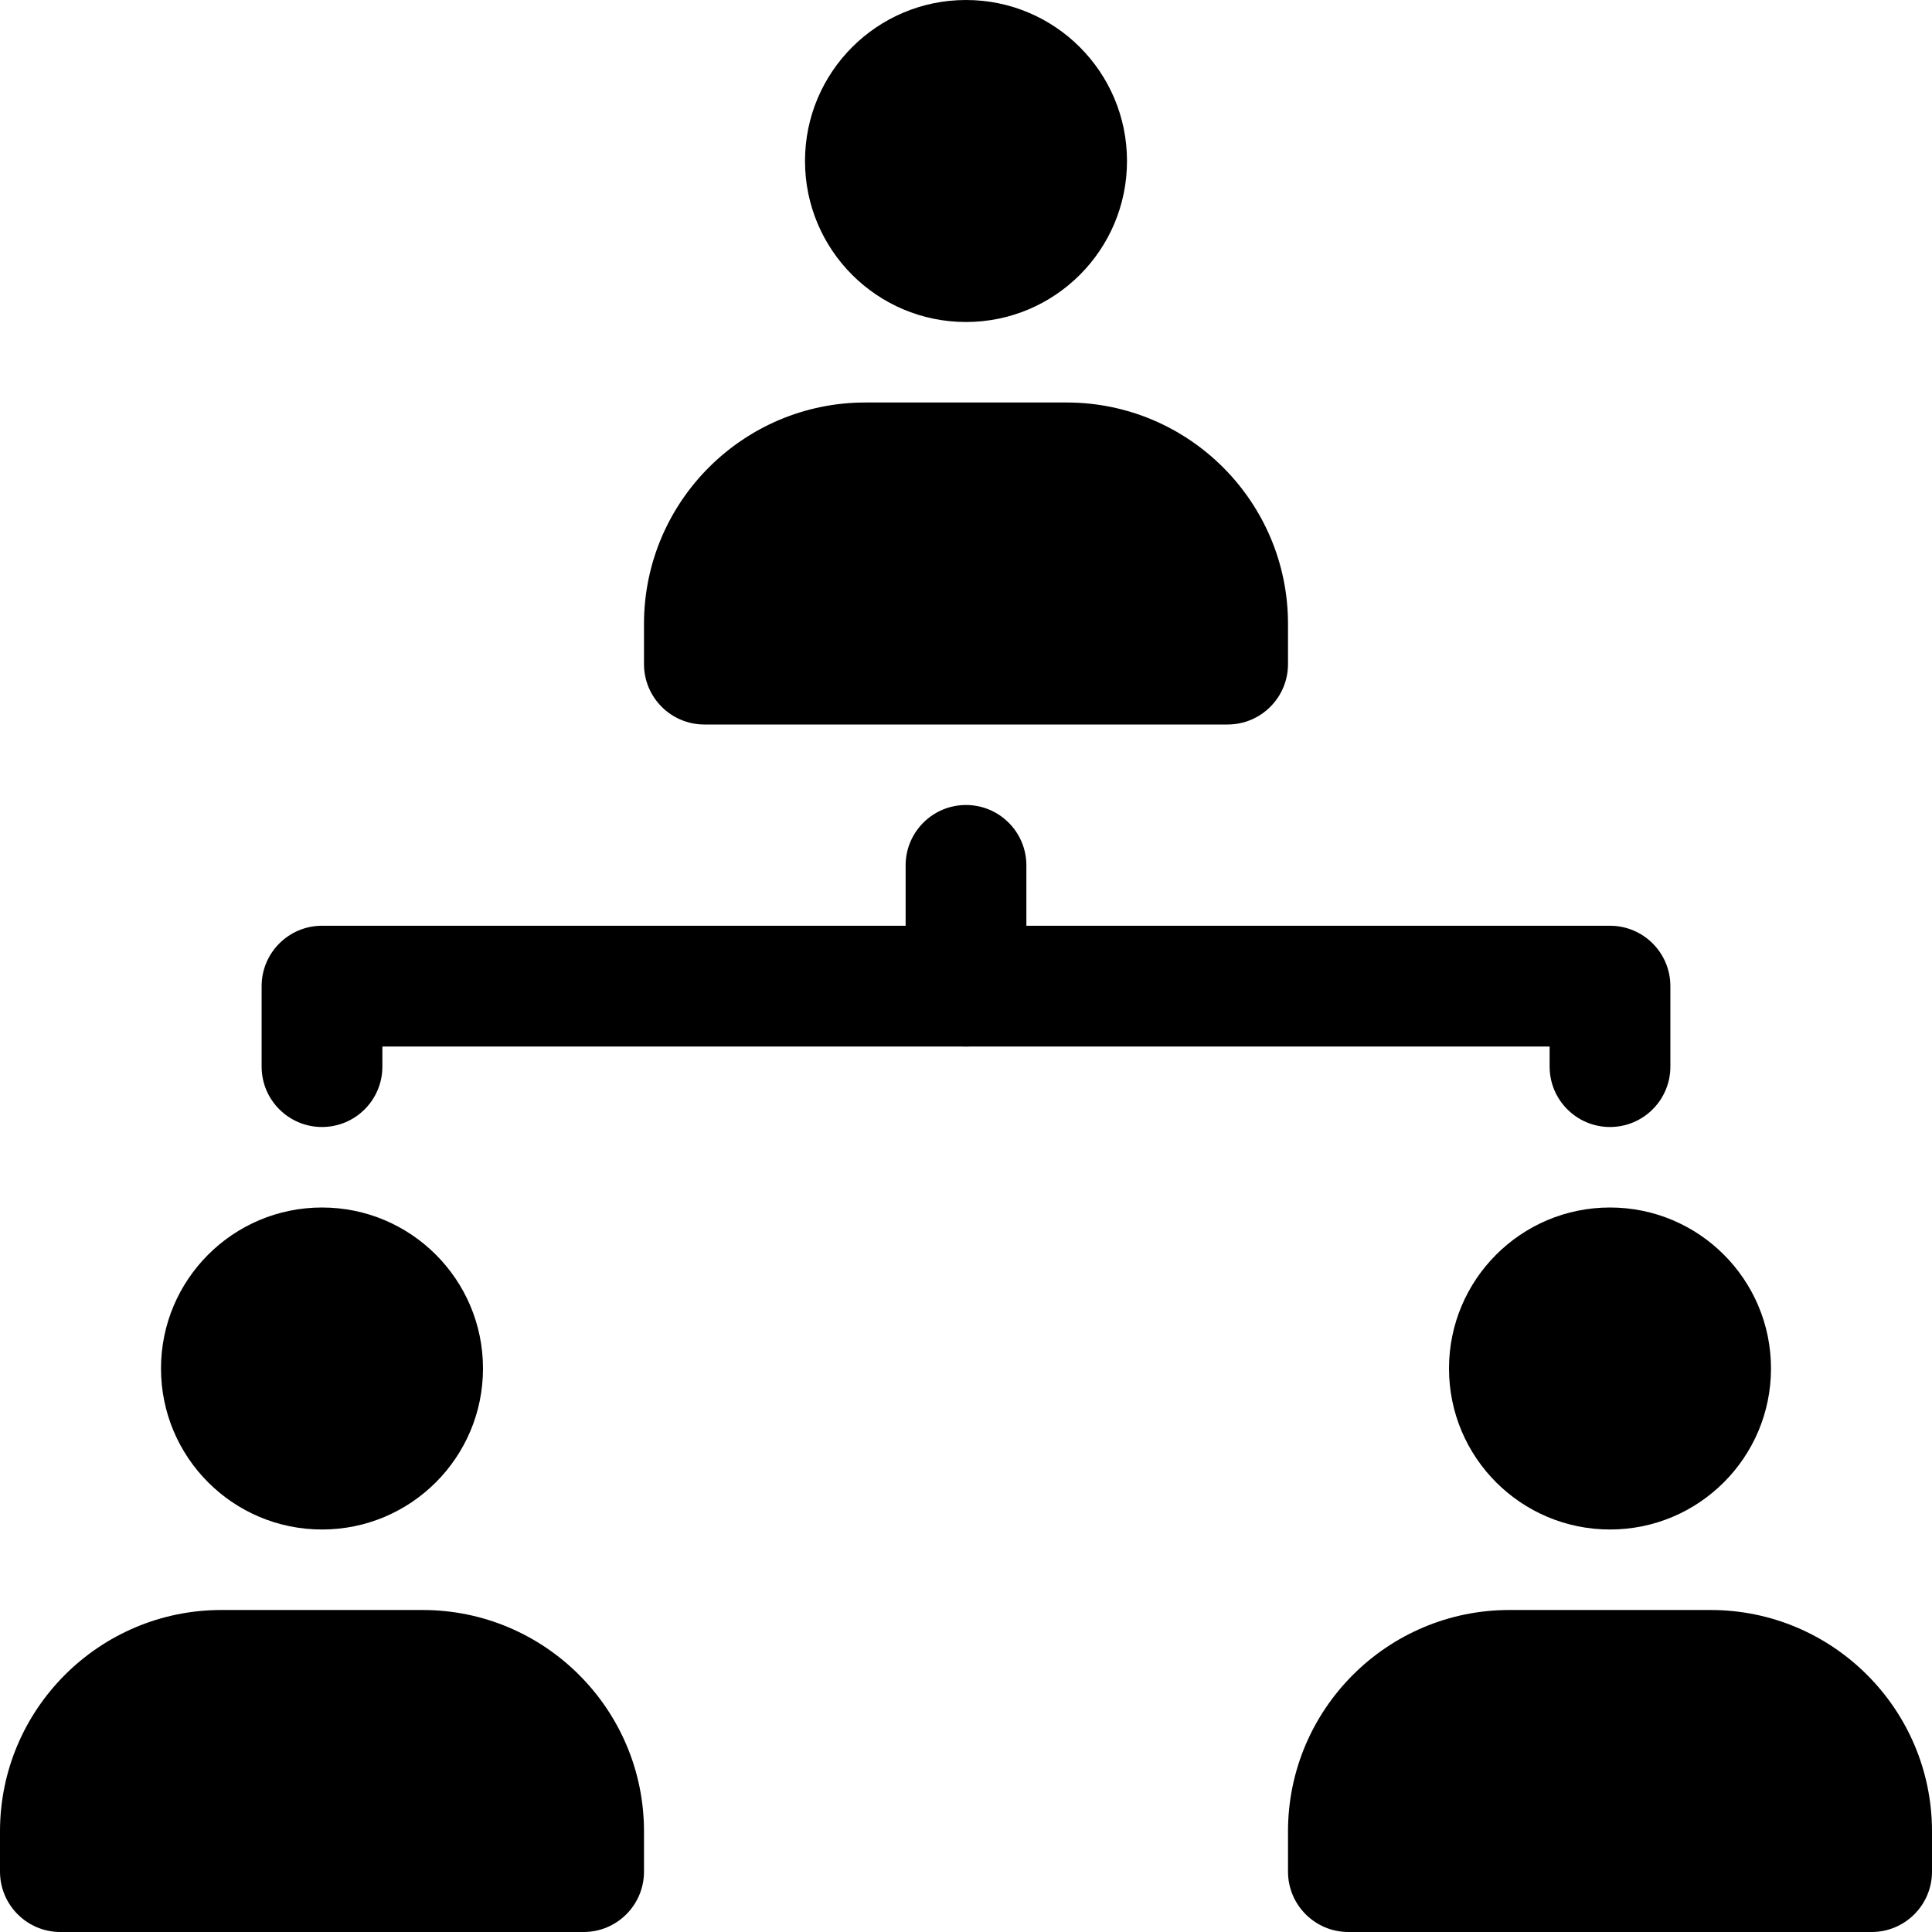
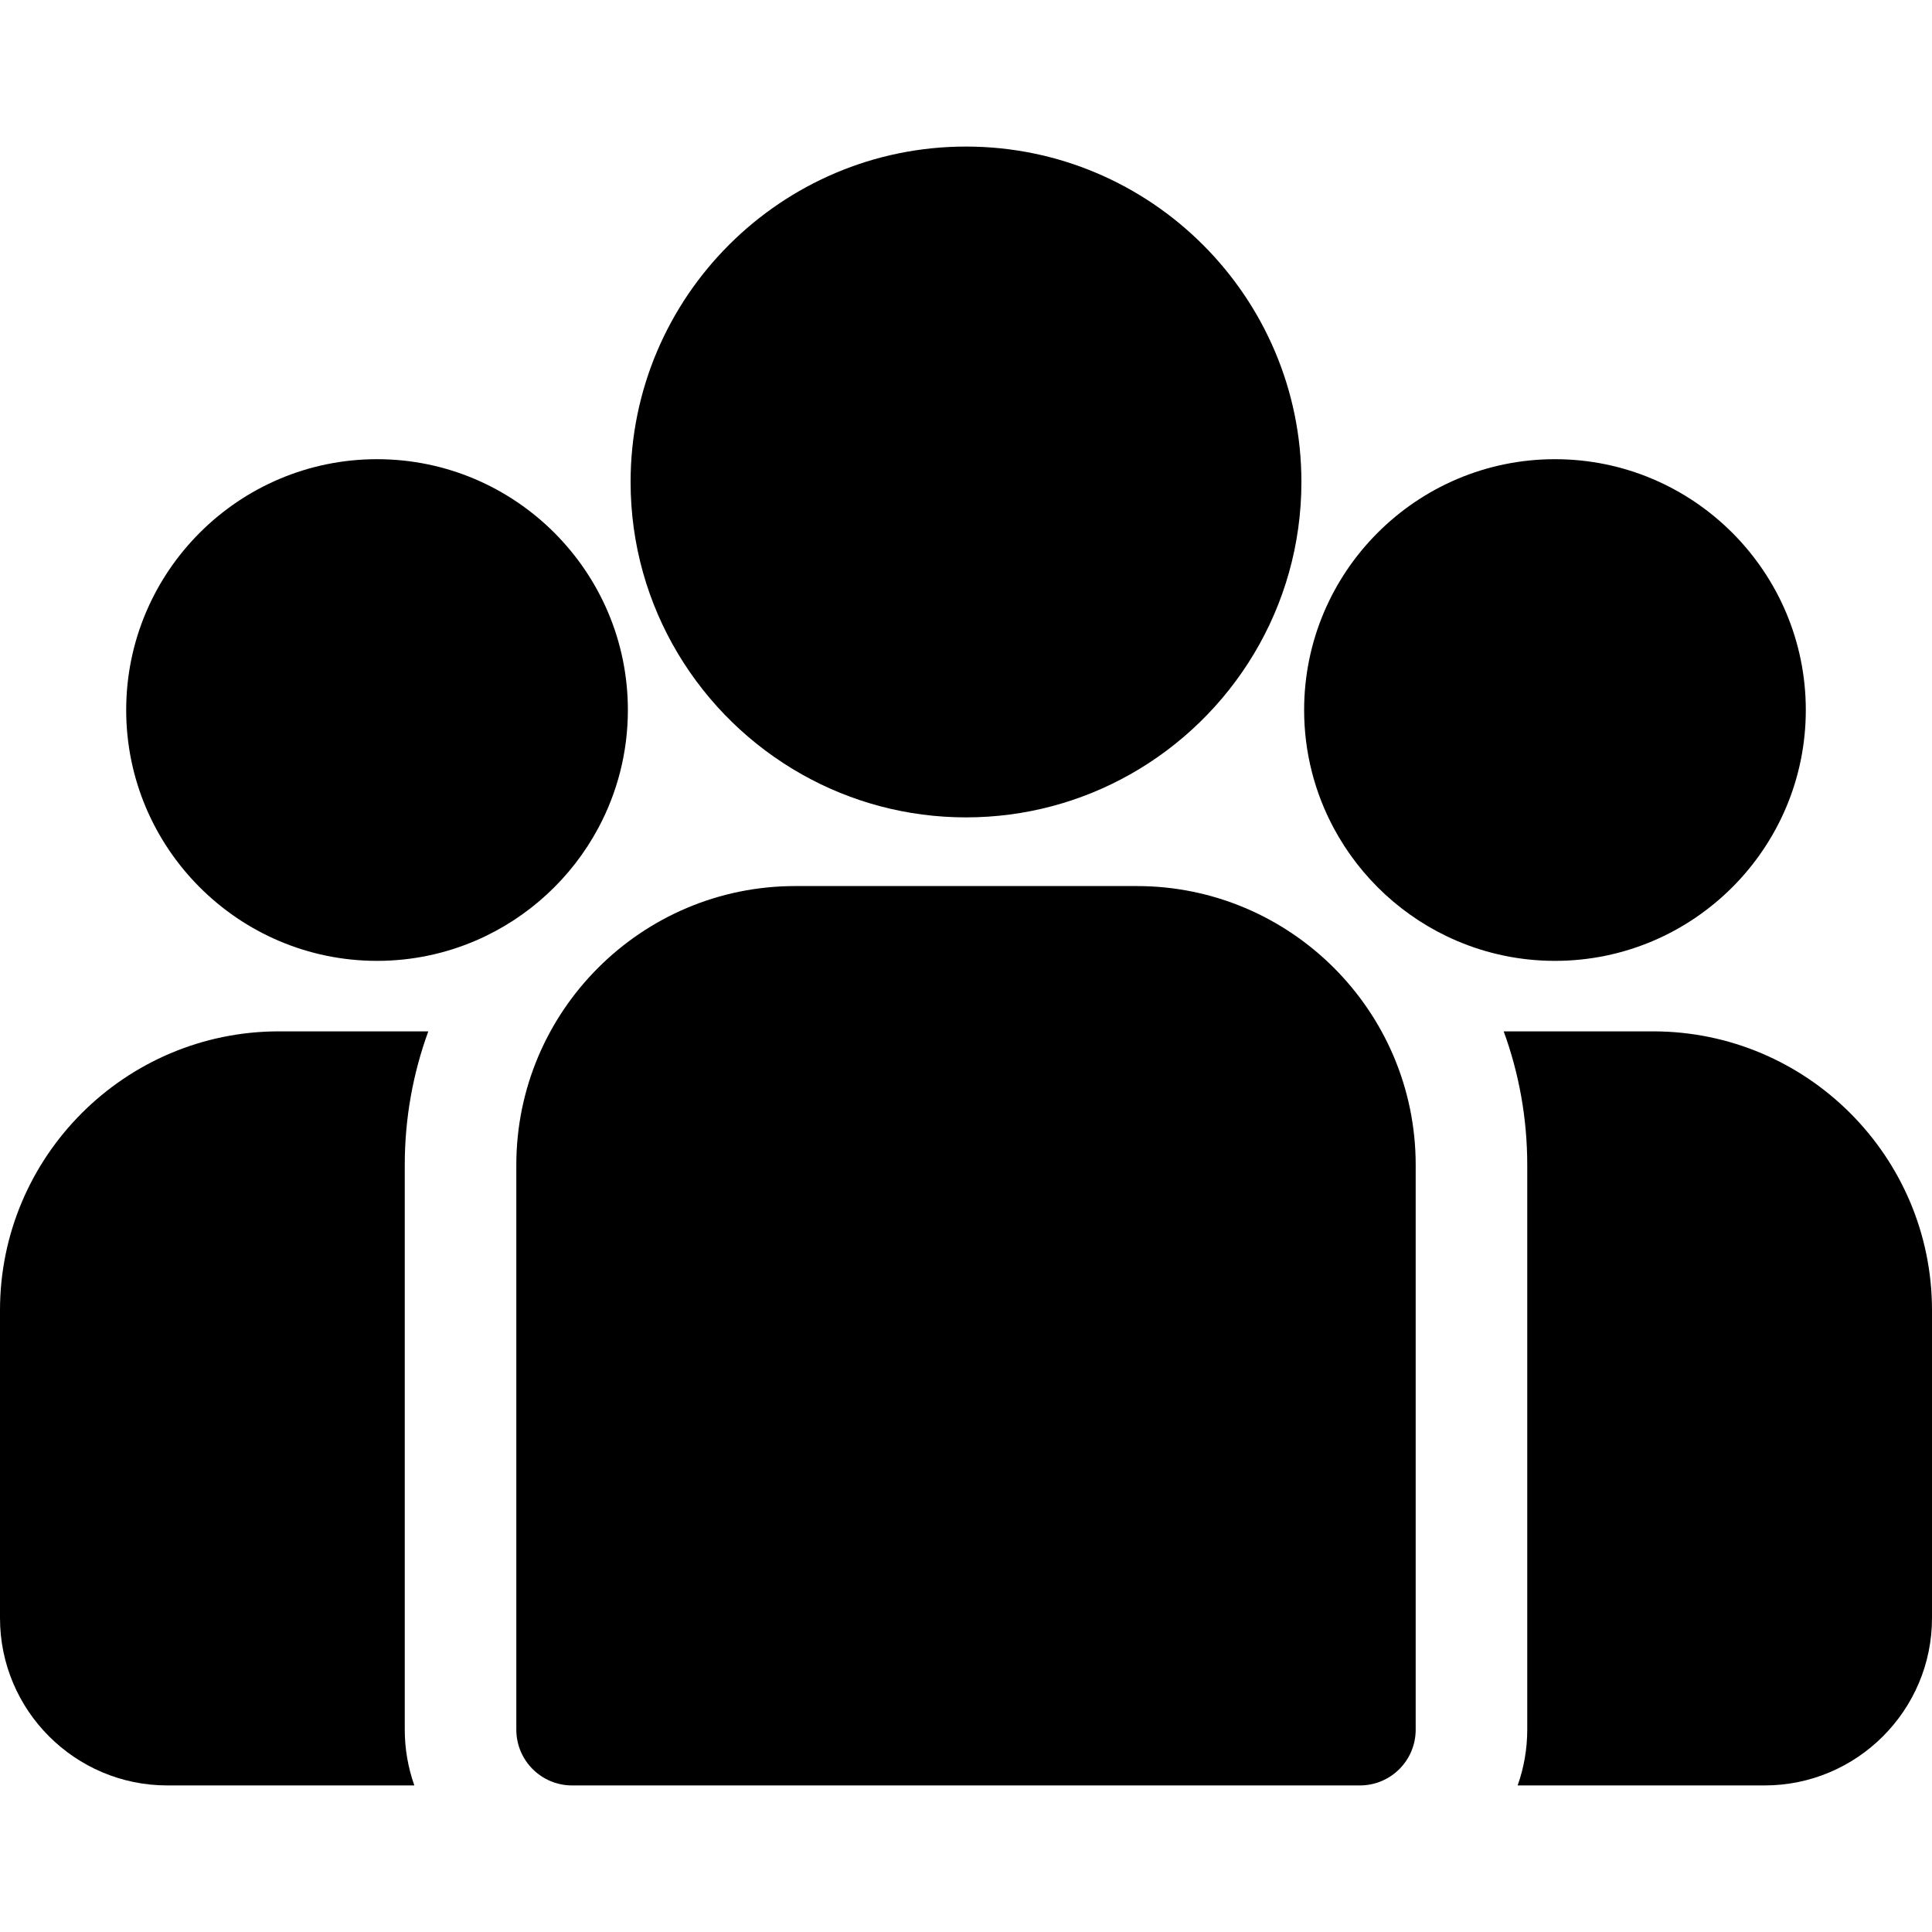
- <svg xmlns="http://www.w3.org/2000/svg" id="bold" enable-background="new 0 0 24 24" height="512" viewBox="0 0 24 24" width="512">
-   <circle cx="12" cy="2" r="2" />
-   <path d="m16 7.75c0-1.517-1.233-2.75-2.75-2.75h-2.5c-1.517 0-2.75 1.233-2.75 2.75v.5c0 .414.336.75.75.75h6.5c.414 0 .75-.336.75-.75z" />
-   <circle cx="4" cy="17" r="2" />
-   <path d="m5.25 20h-2.5c-1.517 0-2.75 1.233-2.75 2.75v.5c0 .414.336.75.75.75h6.5c.414 0 .75-.336.75-.75v-.5c0-1.517-1.233-2.75-2.75-2.75z" />
-   <circle cx="20" cy="17" r="2" />
-   <path d="m21.25 20h-2.5c-1.517 0-2.75 1.233-2.75 2.75v.5c0 .414.336.75.75.75h6.5c.414 0 .75-.336.75-.75v-.5c0-1.517-1.233-2.75-2.75-2.75z" />
-   <path d="m20 14c-.414 0-.75-.336-.75-.75v-.25h-14.5v.25c0 .414-.336.75-.75.75s-.75-.336-.75-.75v-1c0-.414.336-.75.75-.75h16c.414 0 .75.336.75.75v1c0 .414-.336.75-.75.75z" />
-   <path d="m12 13c-.414 0-.75-.336-.75-.75v-1.5c0-.414.336-.75.75-.75s.75.336.75.75v1.5c0 .414-.336.75-.75.75z" />
+ <svg xmlns="http://www.w3.org/2000/svg" version="1.1" id="Capa_1" x="0px" y="0px" viewBox="0 0 511.999 511.999" style="enable-background:new 0 0 511.999 511.999;" xml:space="preserve">
+   <g>
+     <g>
+       <path d="M438.09,273.32h-39.596c4.036,11.05,6.241,22.975,6.241,35.404v149.65c0,5.182-0.902,10.156-2.543,14.782h65.461    c24.453,0,44.346-19.894,44.346-44.346v-81.581C512,306.476,478.844,273.32,438.09,273.32z" />
+     </g>
+   </g>
+   <g>
+     <g>
+       <path d="M107.265,308.725c0-12.43,2.205-24.354,6.241-35.404H73.91c-40.754,0-73.91,33.156-73.91,73.91v81.581    c0,24.452,19.893,44.346,44.346,44.346h65.462c-1.641-4.628-2.543-9.601-2.543-14.783V308.725z" />
+     </g>
+   </g>
+   <g>
+     <g>
+       <path d="M301.261,234.815h-90.522c-40.754,0-73.91,33.156-73.91,73.91v149.65c0,8.163,6.618,14.782,14.782,14.782h208.778    c8.164,0,14.782-6.618,14.782-14.782v-149.65C375.171,267.971,342.015,234.815,301.261,234.815z" />
+     </g>
+   </g>
+   <g>
+     <g>
+       <path d="M256,38.84c-49.012,0-88.886,39.874-88.886,88.887c0,33.245,18.349,62.28,45.447,77.524    c12.853,7.23,27.671,11.362,43.439,11.362c15.768,0,30.586-4.132,43.439-11.362c27.099-15.244,45.447-44.28,45.447-77.524    C344.886,78.715,305.012,38.84,256,38.84z" />
+     </g>
+   </g>
+   <g>
+     <g>
+       <path d="M99.918,121.689c-36.655,0-66.475,29.82-66.475,66.475c0,36.655,29.82,66.475,66.475,66.475    c9.298,0,18.152-1.926,26.195-5.388c13.906-5.987,25.372-16.585,32.467-29.86c4.98-9.317,7.813-19.946,7.813-31.227    C166.393,151.51,136.573,121.689,99.918,121.689z" />
+     </g>
+   </g>
+   <g>
+     <g>
+       <path d="M412.082,121.689c-36.655,0-66.475,29.82-66.475,66.475c0,11.282,2.833,21.911,7.813,31.227    c7.095,13.276,18.561,23.874,32.467,29.86c8.043,3.462,16.897,5.388,26.195,5.388c36.655,0,66.475-29.82,66.475-66.475    C478.557,151.509,448.737,121.689,412.082,121.689z" />
+     </g>
+   </g>
+   <g>
+ </g>
+   <g>
+ </g>
+   <g>
+ </g>
+   <g>
+ </g>
+   <g>
+ </g>
+   <g>
+ </g>
+   <g>
+ </g>
+   <g>
+ </g>
+   <g>
+ </g>
+   <g>
+ </g>
+   <g>
+ </g>
+   <g>
+ </g>
+   <g>
+ </g>
+   <g>
+ </g>
+   <g>
+ </g>
</svg>
